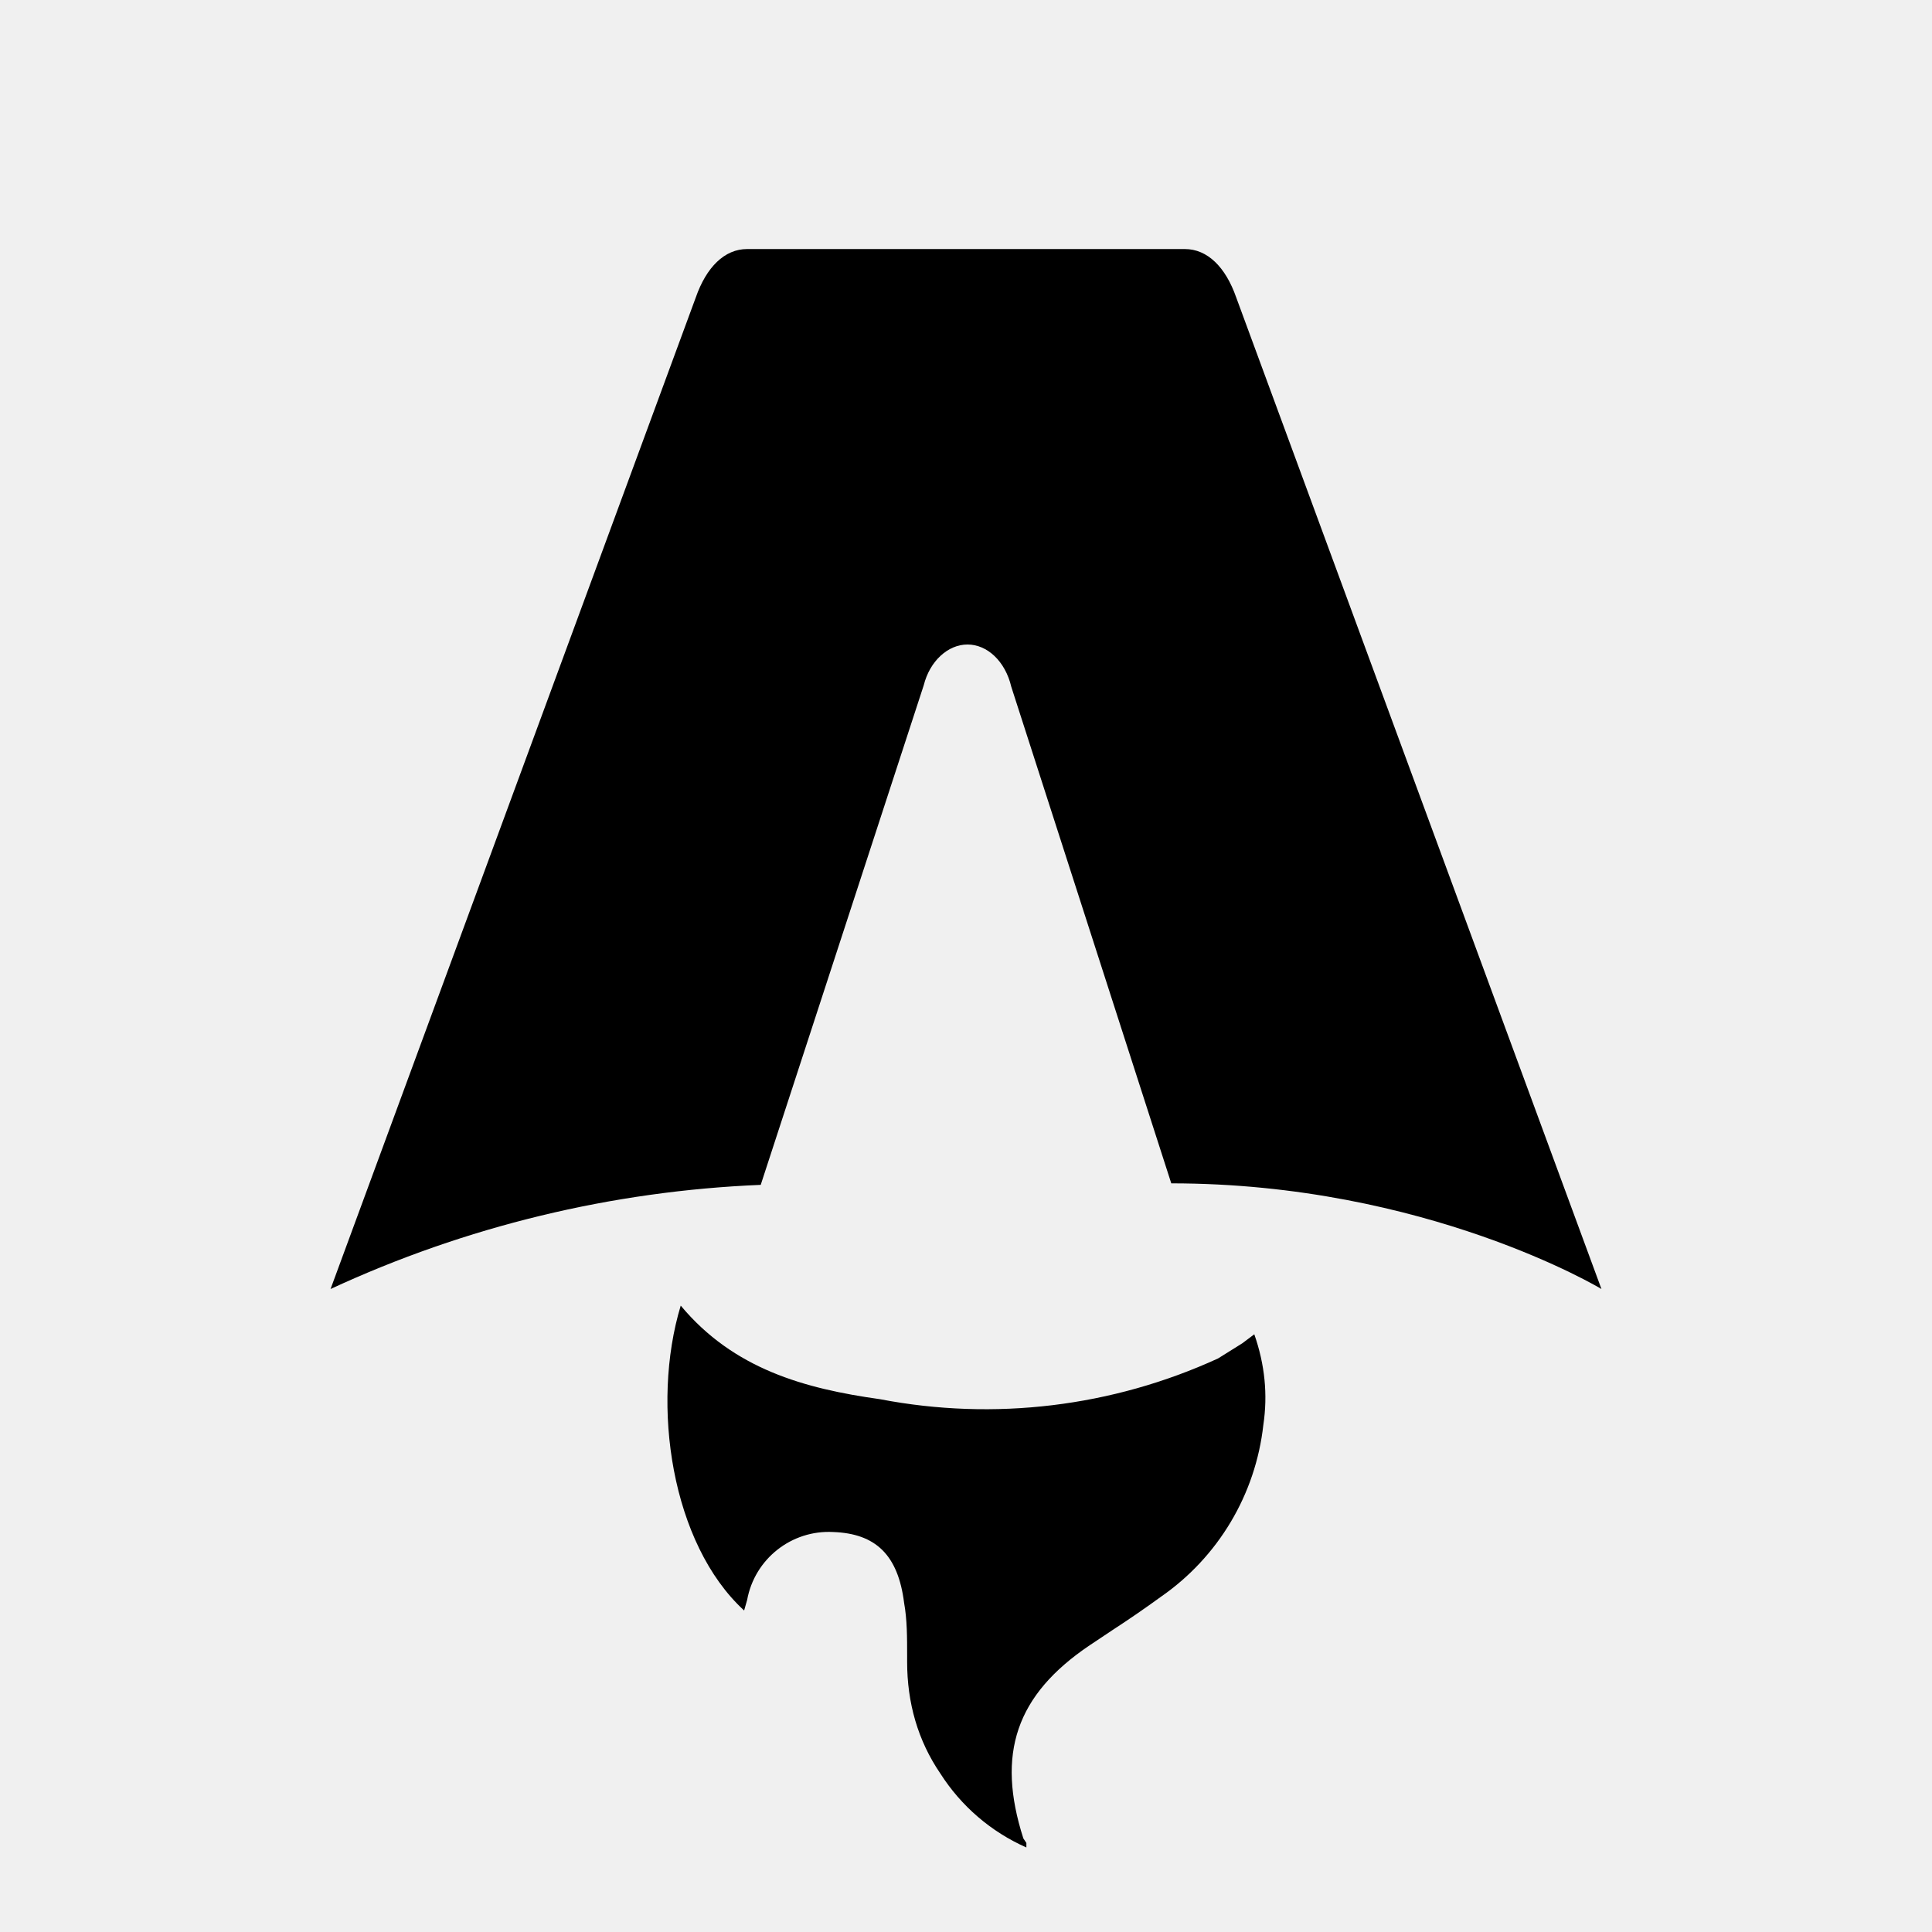
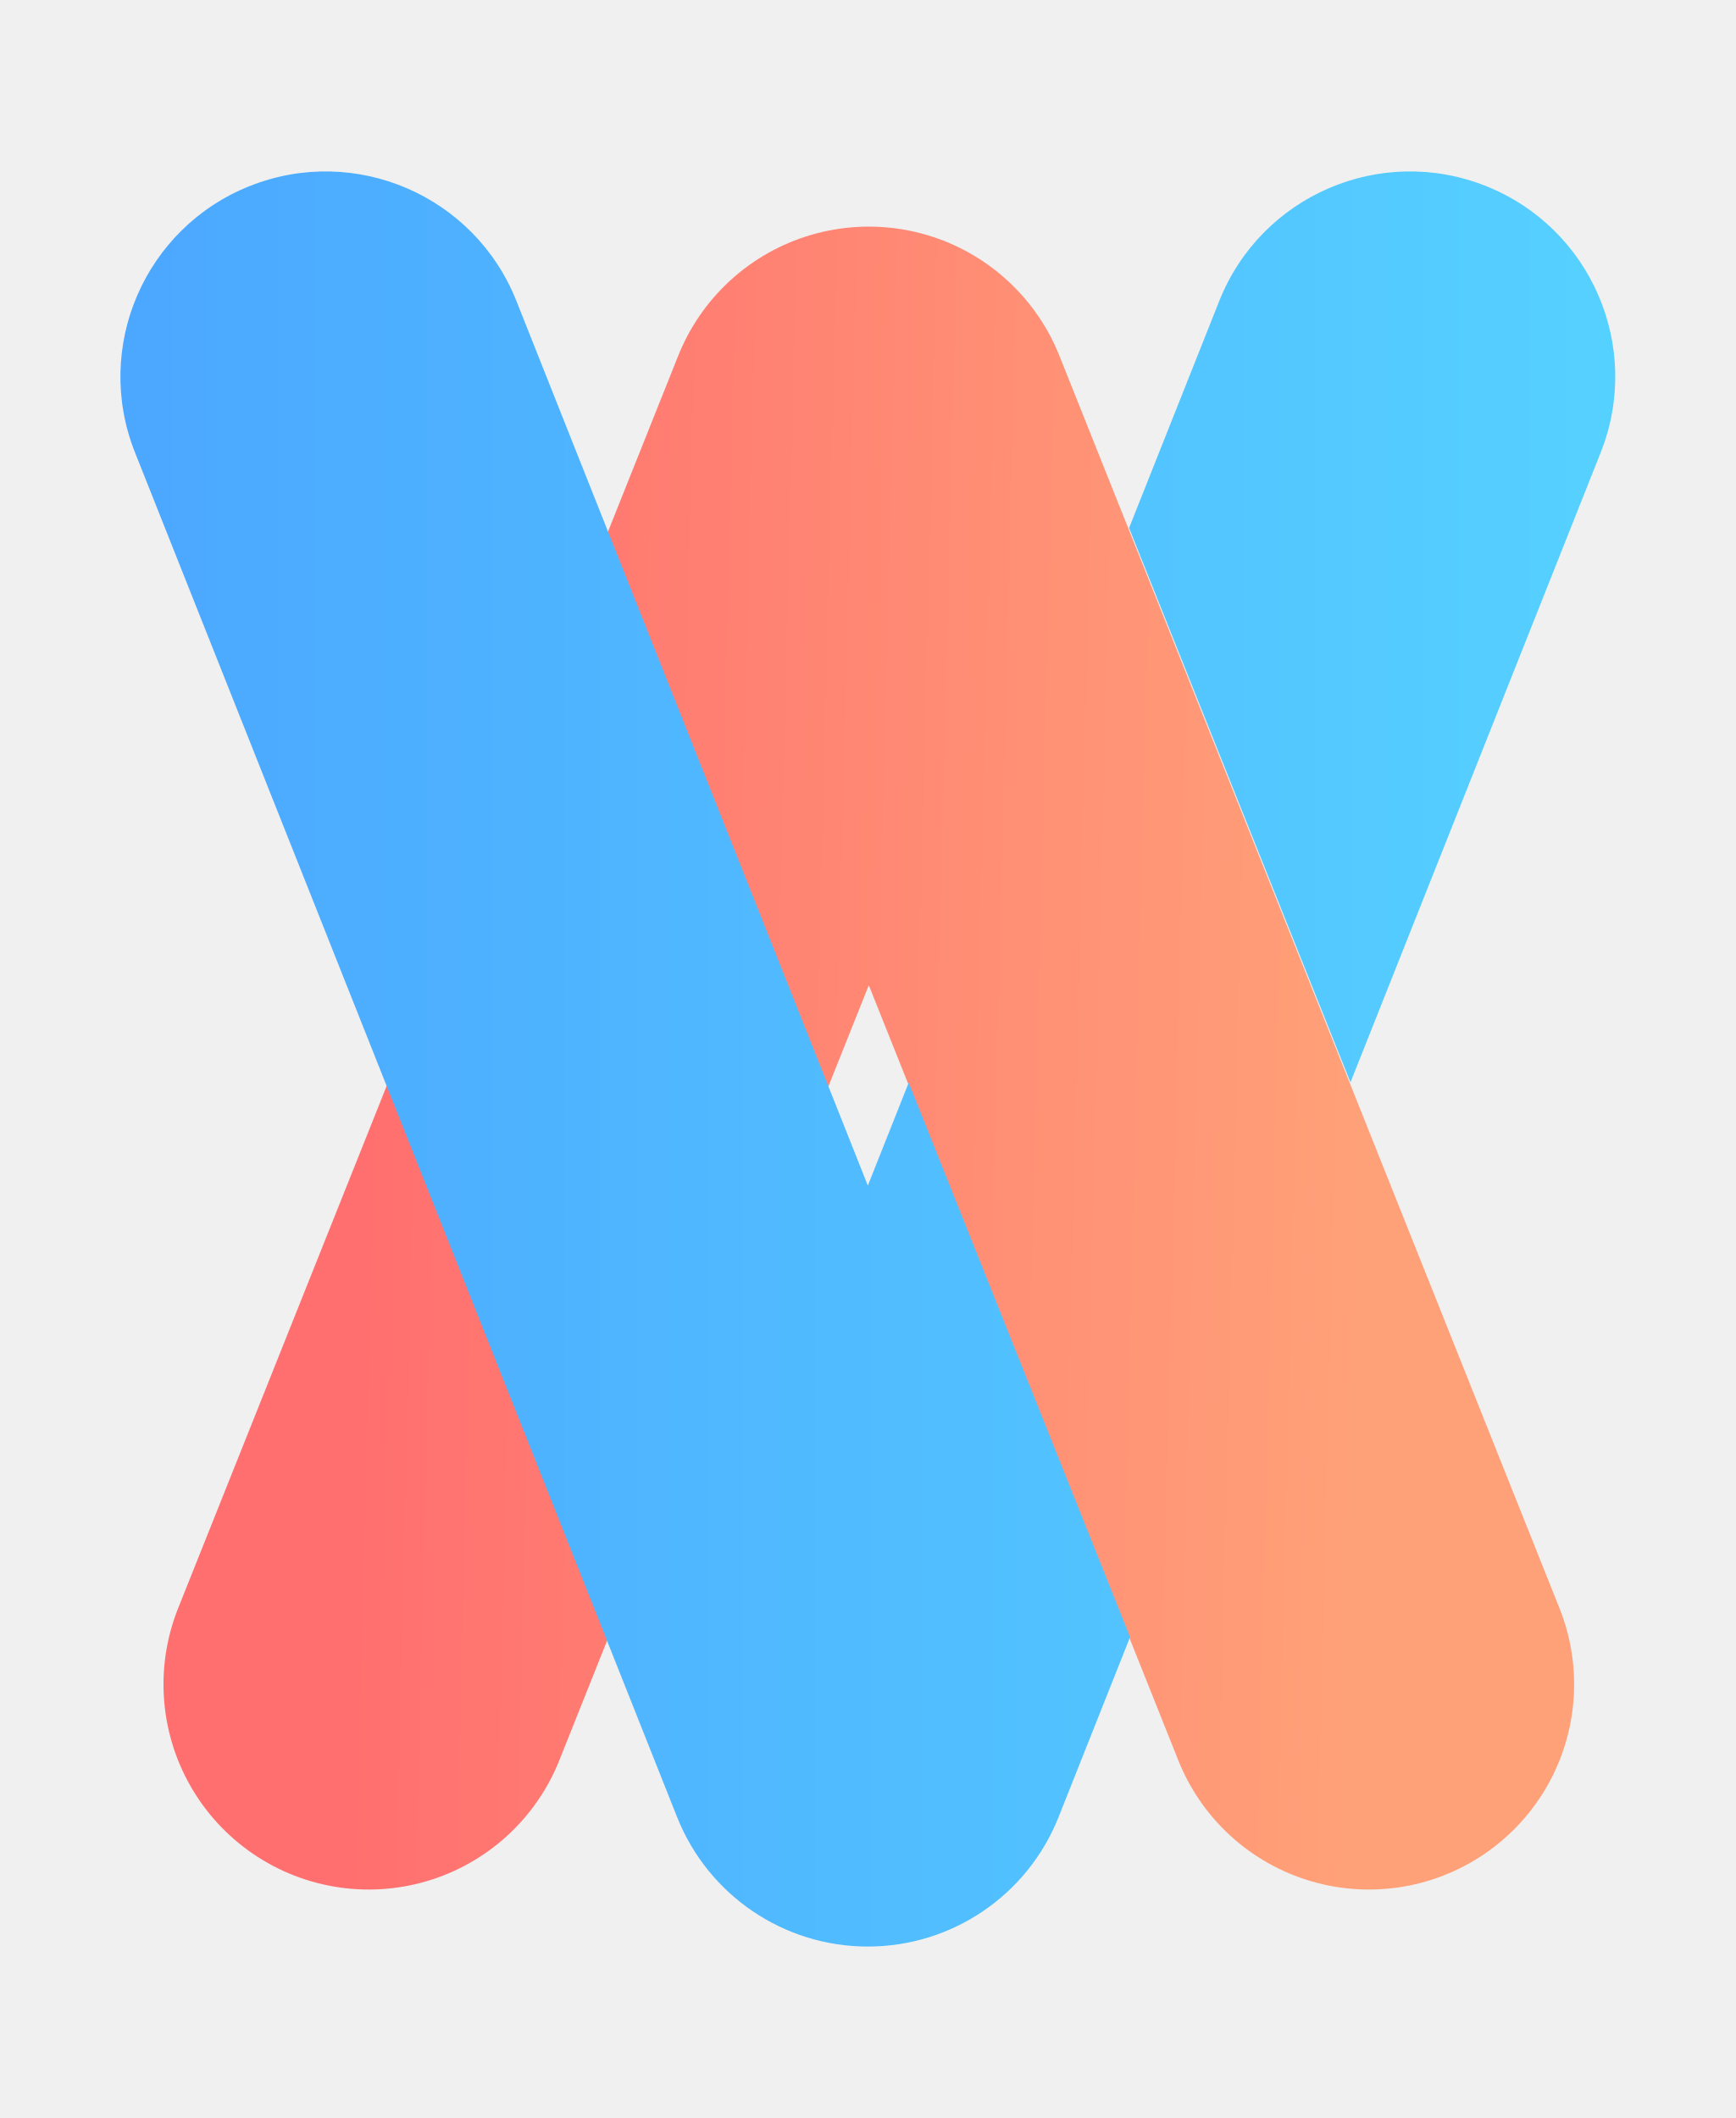
- <svg xmlns="http://www.w3.org/2000/svg" fill="none" viewBox="0 0 128 128">
-   <path d="M50.4 78.5a75.1 75.1 0 0 0-28.5 6.9l24.2-65.7c.7-2 1.9-3.2 3.4-3.2h29c1.5 0 2.7 1.2 3.4 3.2l24.2 65.7s-11.6-7-28.5-7L67 45.5c-.4-1.7-1.6-2.8-2.9-2.8-1.3 0-2.5 1.1-2.9 2.7L50.4 78.5Zm-1.1 28.2Zm-4.2-20.2c-2 6.6-.6 15.8 4.2 20.2a17.5 17.5 0 0 1 .2-.7 5.5 5.5 0 0 1 5.7-4.5c2.8.1 4.3 1.5 4.7 4.7.2 1.1.2 2.3.2 3.5v.4c0 2.7.7 5.2 2.2 7.4a13 13 0 0 0 5.7 4.9v-.3l-.2-.3c-1.8-5.6-.5-9.5 4.4-12.8l1.5-1a73 73 0 0 0 3.2-2.2 16 16 0 0 0 6.8-11.4c.3-2 .1-4-.6-6l-.8.6-1.6 1a37 37 0 0 1-22.4 2.7c-5-.7-9.7-2-13.2-6.2Z" />
-   <style>
-         path { fill: #000; }
-         @media (prefers-color-scheme: dark) {
-             path { fill: #FFF; }
-         }
-     </style>
+ <svg xmlns="http://www.w3.org/2000/svg" width="59" height="72" viewBox="0 0 59 72" fill="none">
+   <path d="M46.533 57.258L38.033 35.969L29.533 14.679L12.533 57.258" stroke="url(#paint0_linear_1_16)" stroke-width="13.951" stroke-linecap="round" stroke-linejoin="round" />
+   <path fill-rule="evenodd" clip-rule="evenodd" d="M17.553 10.229C16.131 6.649 12.075 4.9 8.495 6.322C4.915 7.744 3.165 11.8 4.588 15.38L23.017 61.772C24.073 64.429 26.642 66.172 29.5 66.172C32.358 66.172 34.927 64.429 35.983 61.772L38.414 55.652L31.588 38.555L30.889 36.806L29.5 40.303L17.553 10.229ZM38.381 17.947L44.544 33.382L45.906 36.793L54.413 15.38C55.835 11.8 54.085 7.744 50.505 6.322C46.925 4.9 42.87 6.649 41.447 10.229L38.381 17.947Z" fill="url(#paint1_linear_1_16)" />
+   <defs>
+     <linearGradient id="paint0_linear_1_16" x1="46.533" y1="33.636" x2="12.533" y2="32.793" gradientUnits="userSpaceOnUse">
+       <stop stop-color="#FFA178" />
+       <stop offset="1" stop-color="#FF6F6F" />
+     </linearGradient>
+     <linearGradient id="paint1_linear_1_16" x1="-8.173" y1="36.413" x2="62.354" y2="36.413" gradientUnits="userSpaceOnUse">
+       <stop stop-color="#499DFF" />
+       <stop offset="1" stop-color="#57D7FF" />
+     </linearGradient>
+   </defs>
</svg>
